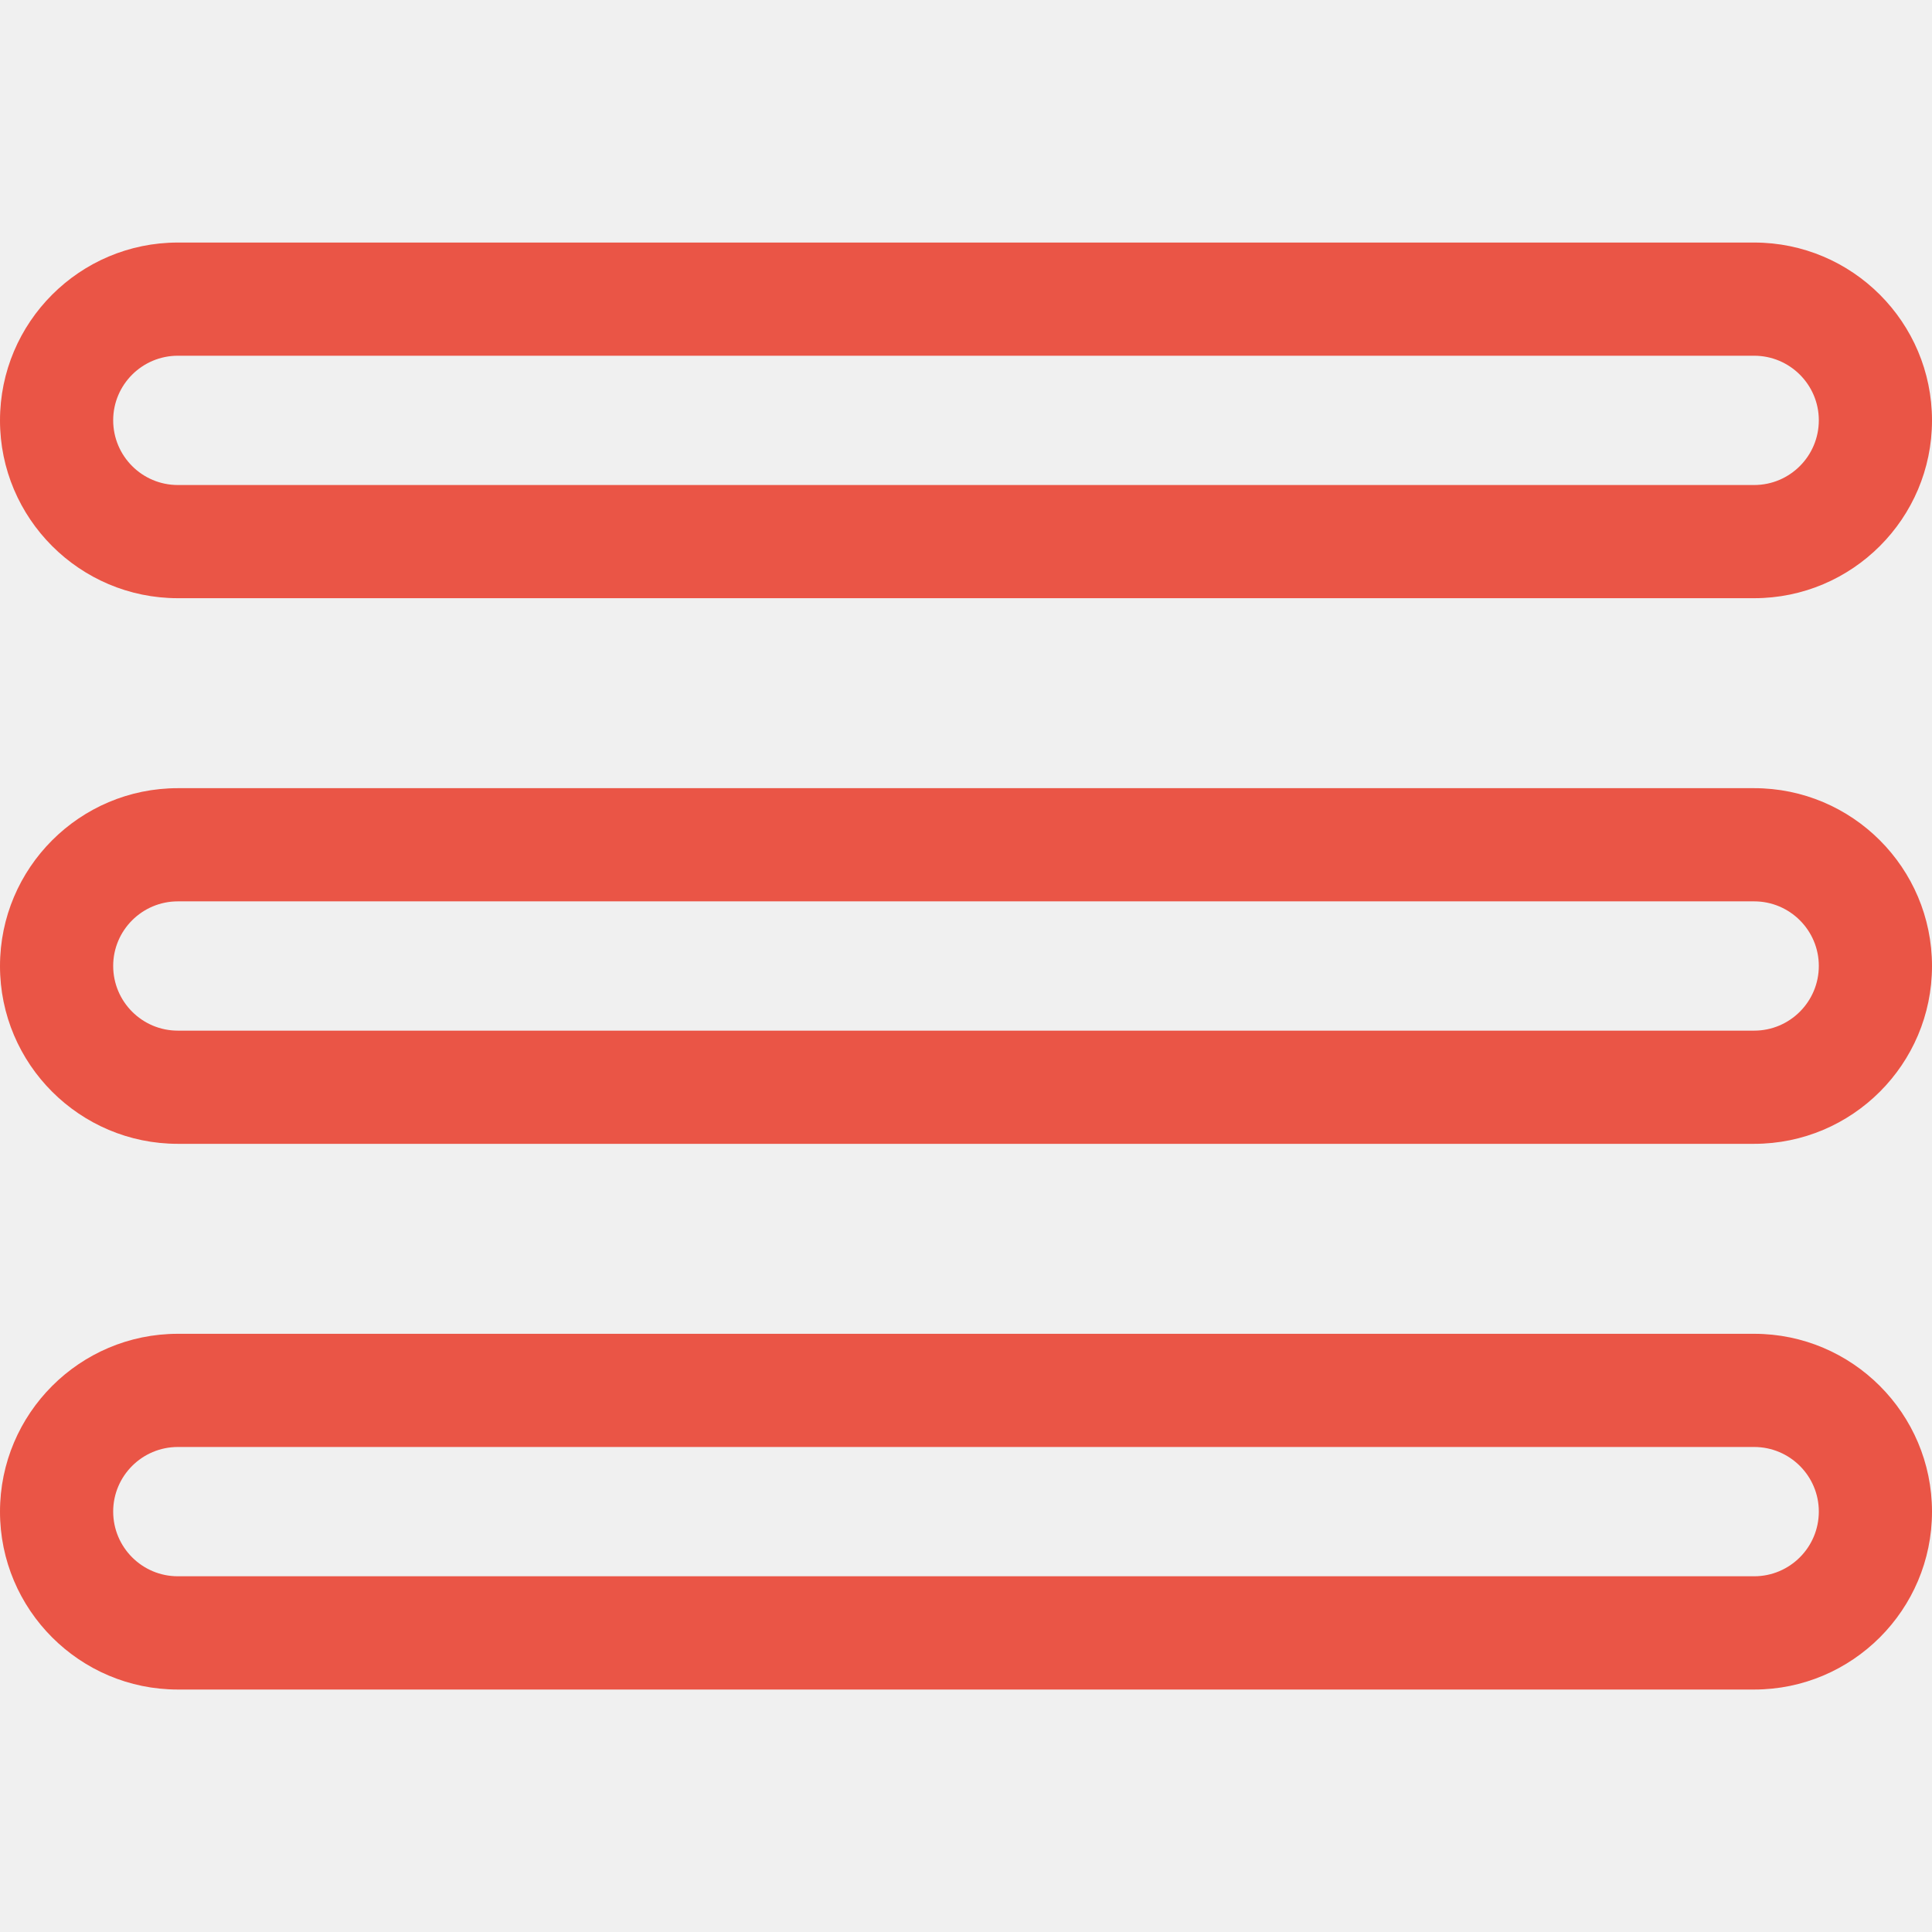
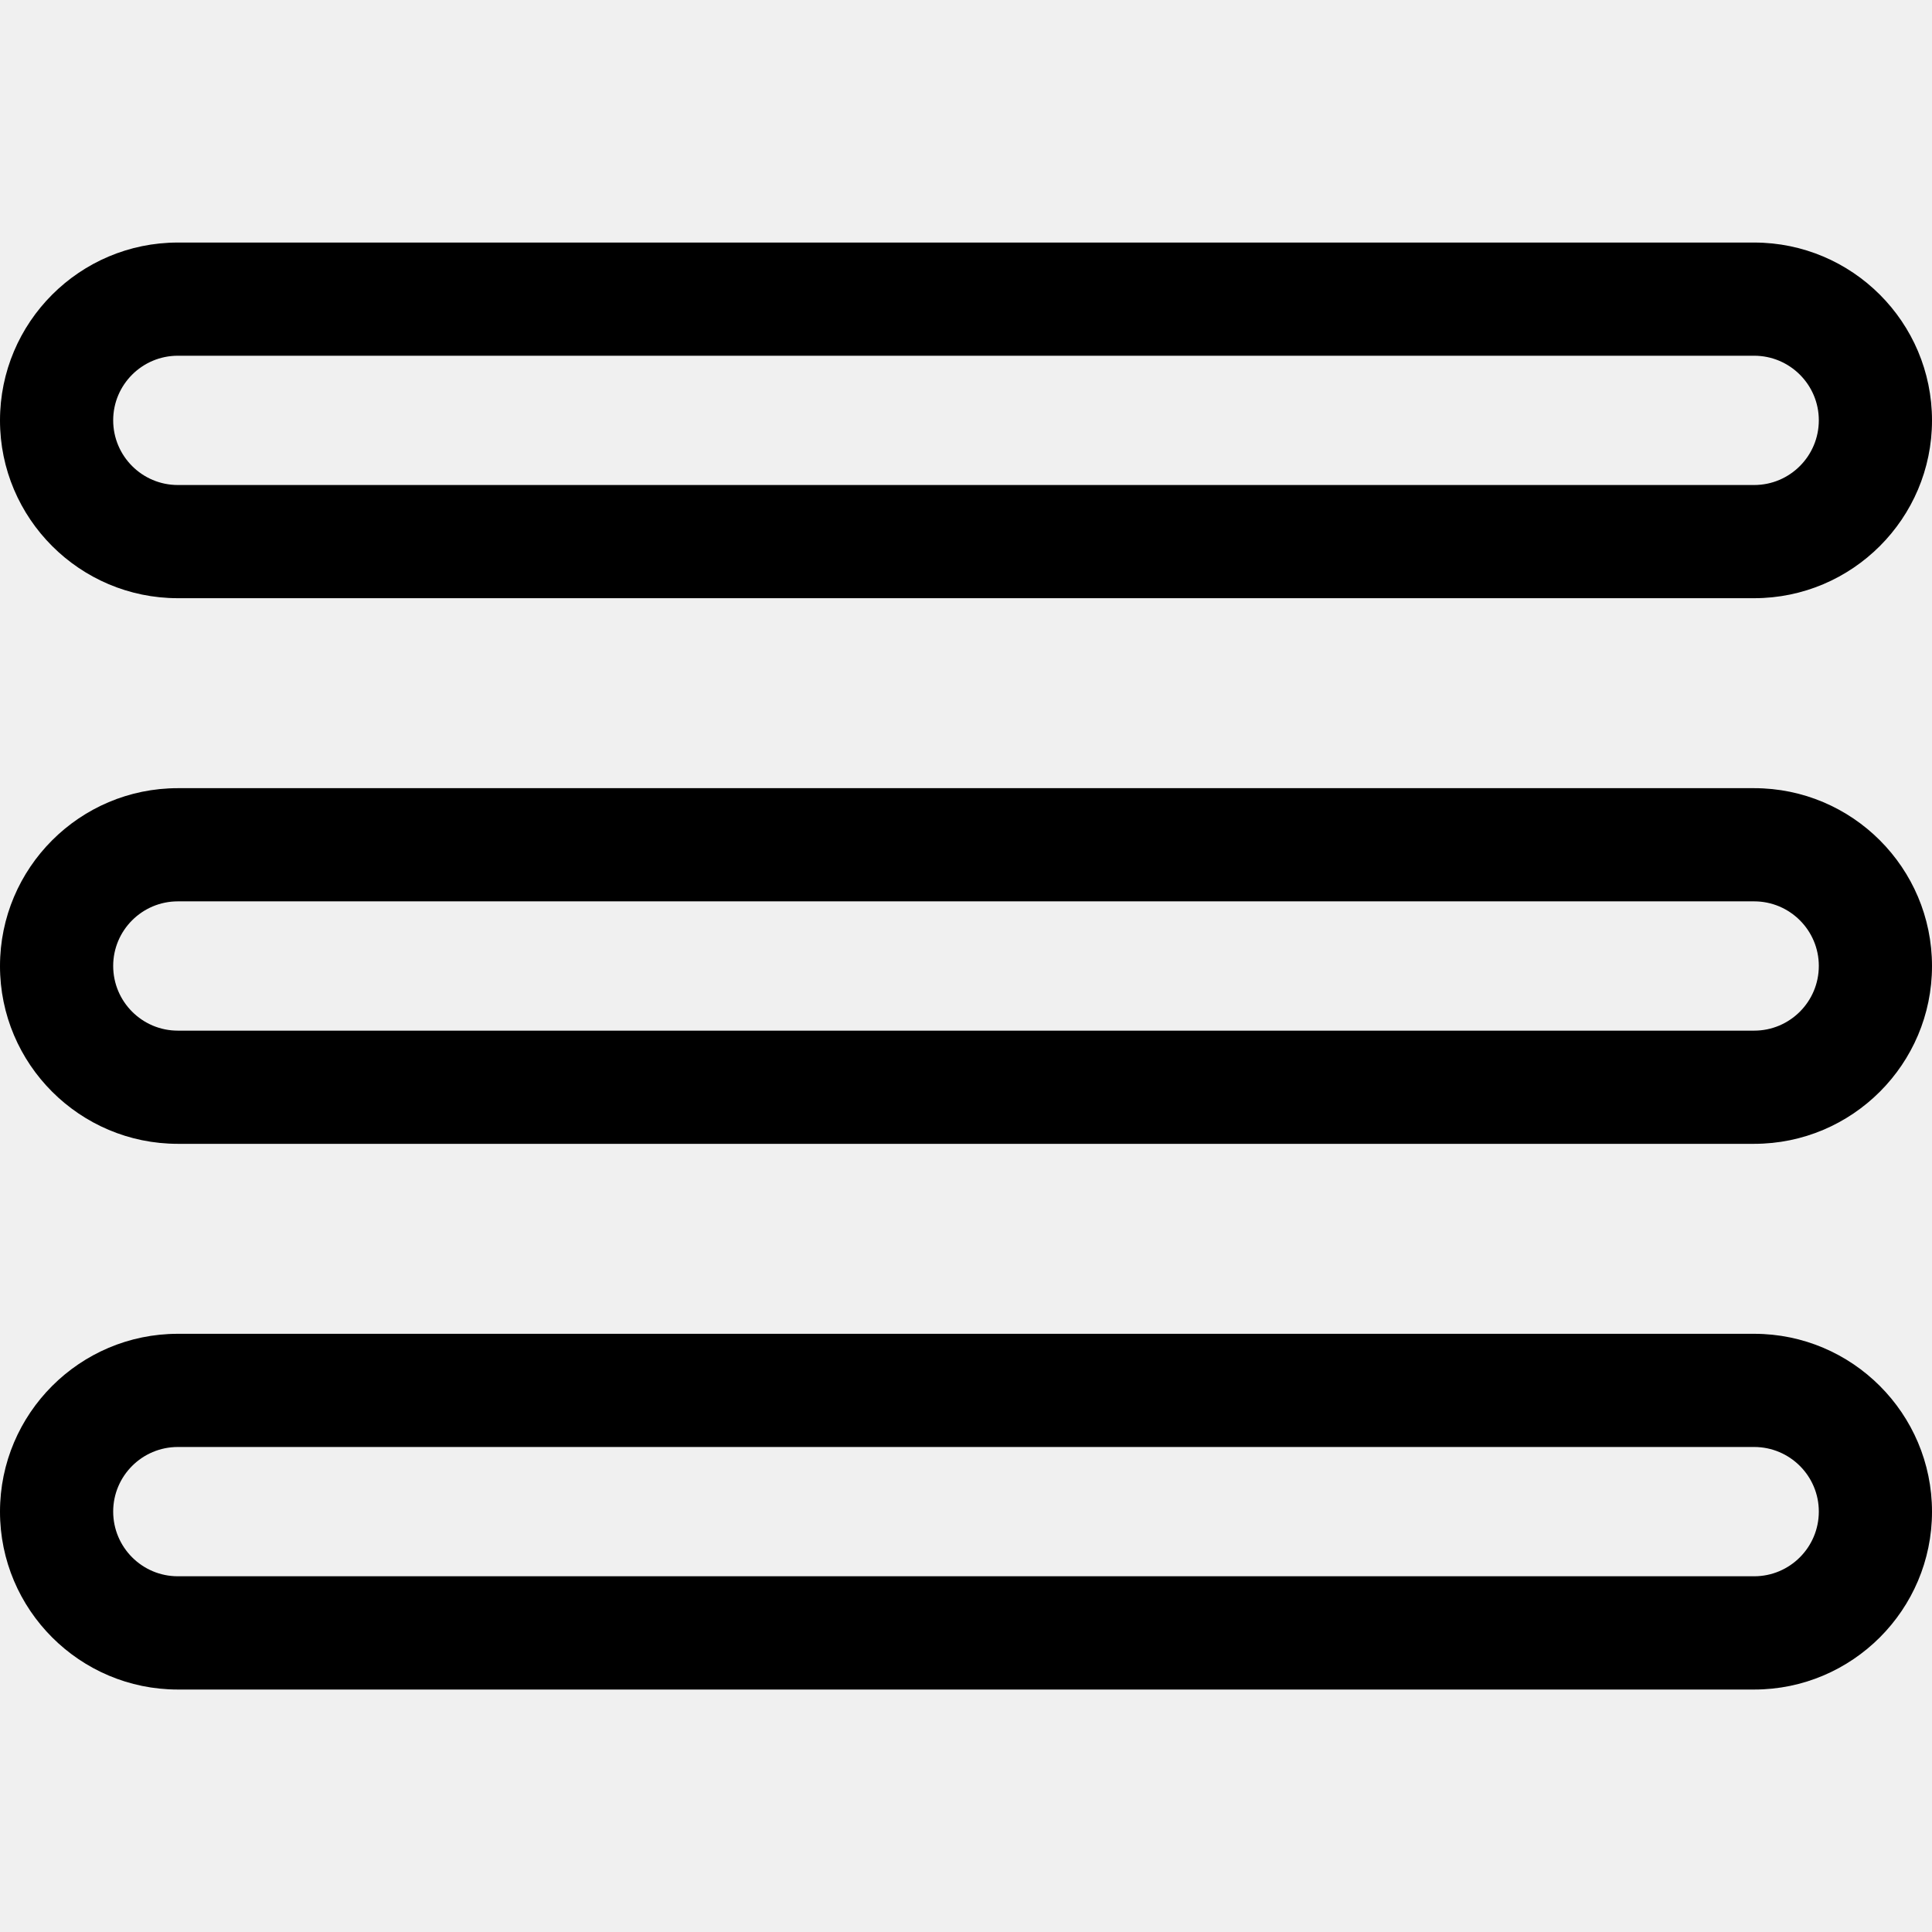
- <svg xmlns="http://www.w3.org/2000/svg" width="24" height="24" viewBox="0 0 24 24" fill="none">
+ <svg xmlns="http://www.w3.org/2000/svg" id="open" width="24" height="24" viewBox="0 0 24 24">
  <g clip-path="url(#clip0_57_246)">
-     <path d="M2.209 7.431H21.791C23.009 7.431 24 6.44 24 5.223C24 4.003 23.009 3.013 21.791 3.013H2.209C0.991 3.013 0 4.003 0 5.223C0 6.44 0.991 7.431 2.209 7.431ZM2.209 4.419H21.791C22.234 4.419 22.594 4.779 22.594 5.221C22.594 5.665 22.234 6.025 21.791 6.025H2.209C1.766 6.025 1.406 5.665 1.406 5.221C1.406 4.779 1.766 4.419 2.209 4.419Z" fill="#EA5546" />
-     <path d="M21.791 9.791H2.209C0.991 9.791 0 10.781 0 12.001C0 13.219 0.991 14.209 2.209 14.209H21.791C23.009 14.209 24 13.219 24 12.001C24 10.781 23.009 9.791 21.791 9.791ZM21.791 12.803H2.209C1.766 12.803 1.406 12.443 1.406 11.999C1.406 11.557 1.766 11.197 2.209 11.197H21.791C22.234 11.197 22.594 11.557 22.594 11.999C22.594 12.443 22.234 12.803 21.791 12.803Z" fill="#EA5546" />
-     <path d="M21.791 16.569H2.209C0.991 16.569 0 17.56 0 18.779C0 19.997 0.991 20.988 2.209 20.988H21.791C23.009 20.988 24 19.997 24 18.779C24 17.56 23.009 16.569 21.791 16.569ZM21.791 19.581H2.209C1.766 19.581 1.406 19.221 1.406 18.777C1.406 18.335 1.766 17.975 2.209 17.975H21.791C22.234 17.975 22.594 18.335 22.594 18.777C22.594 19.221 22.234 19.581 21.791 19.581Z" fill="#EA5546" />
+     <path d="M2.209 7.431H21.791C23.009 7.431 24 6.44 24 5.223C24 4.003 23.009 3.013 21.791 3.013H2.209C0.991 3.013 0 4.003 0 5.223C0 6.44 0.991 7.431 2.209 7.431ZM2.209 4.419H21.791C22.234 4.419 22.594 4.779 22.594 5.221C22.594 5.665 22.234 6.025 21.791 6.025H2.209C1.766 6.025 1.406 5.665 1.406 5.221C1.406 4.779 1.766 4.419 2.209 4.419Z" />
+     <path d="M21.791 9.791H2.209C0.991 9.791 0 10.781 0 12.001C0 13.219 0.991 14.209 2.209 14.209H21.791C23.009 14.209 24 13.219 24 12.001C24 10.781 23.009 9.791 21.791 9.791ZM21.791 12.803H2.209C1.766 12.803 1.406 12.443 1.406 11.999C1.406 11.557 1.766 11.197 2.209 11.197H21.791C22.234 11.197 22.594 11.557 22.594 11.999C22.594 12.443 22.234 12.803 21.791 12.803Z" />
+     <path d="M21.791 16.569H2.209C0.991 16.569 0 17.56 0 18.779C0 19.997 0.991 20.988 2.209 20.988H21.791C23.009 20.988 24 19.997 24 18.779C24 17.56 23.009 16.569 21.791 16.569ZM21.791 19.581H2.209C1.766 19.581 1.406 19.221 1.406 18.777C1.406 18.335 1.766 17.975 2.209 17.975H21.791C22.234 17.975 22.594 18.335 22.594 18.777C22.594 19.221 22.234 19.581 21.791 19.581Z" />
  </g>
  <defs>
    <clipPath id="clip0_57_246">
      <rect width="24" height="24" fill="white" />
    </clipPath>
  </defs>
</svg>
